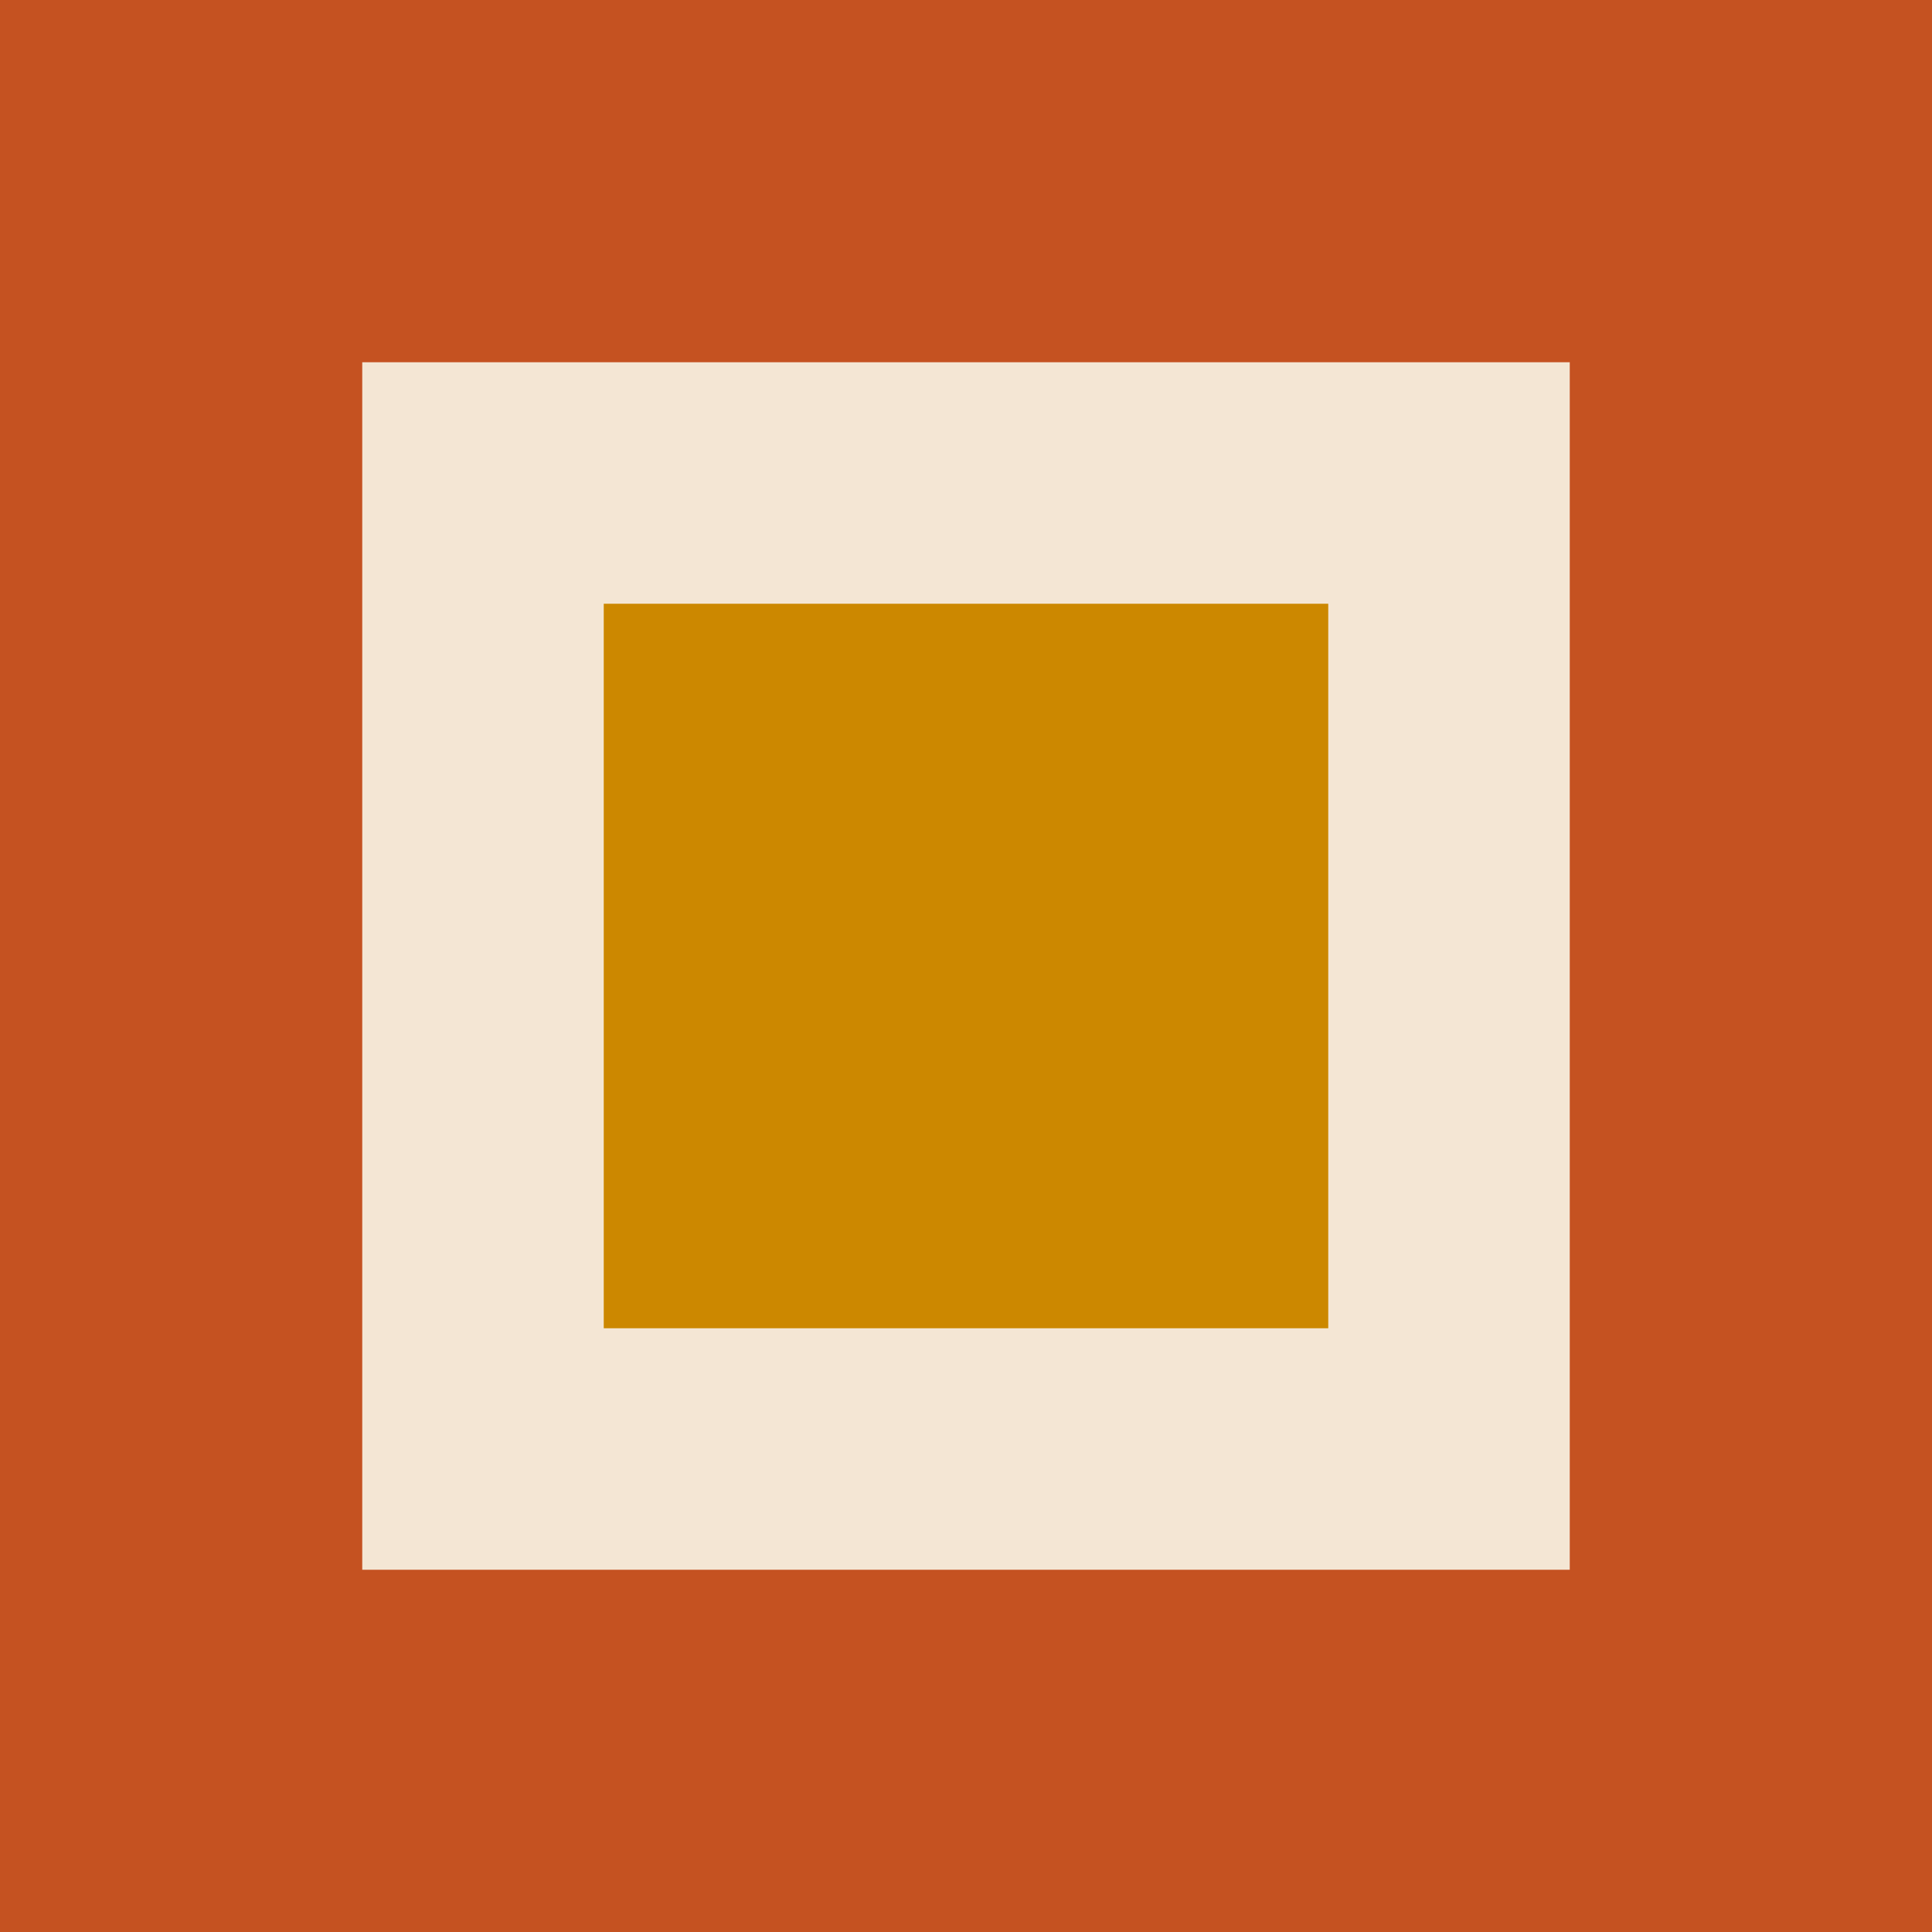
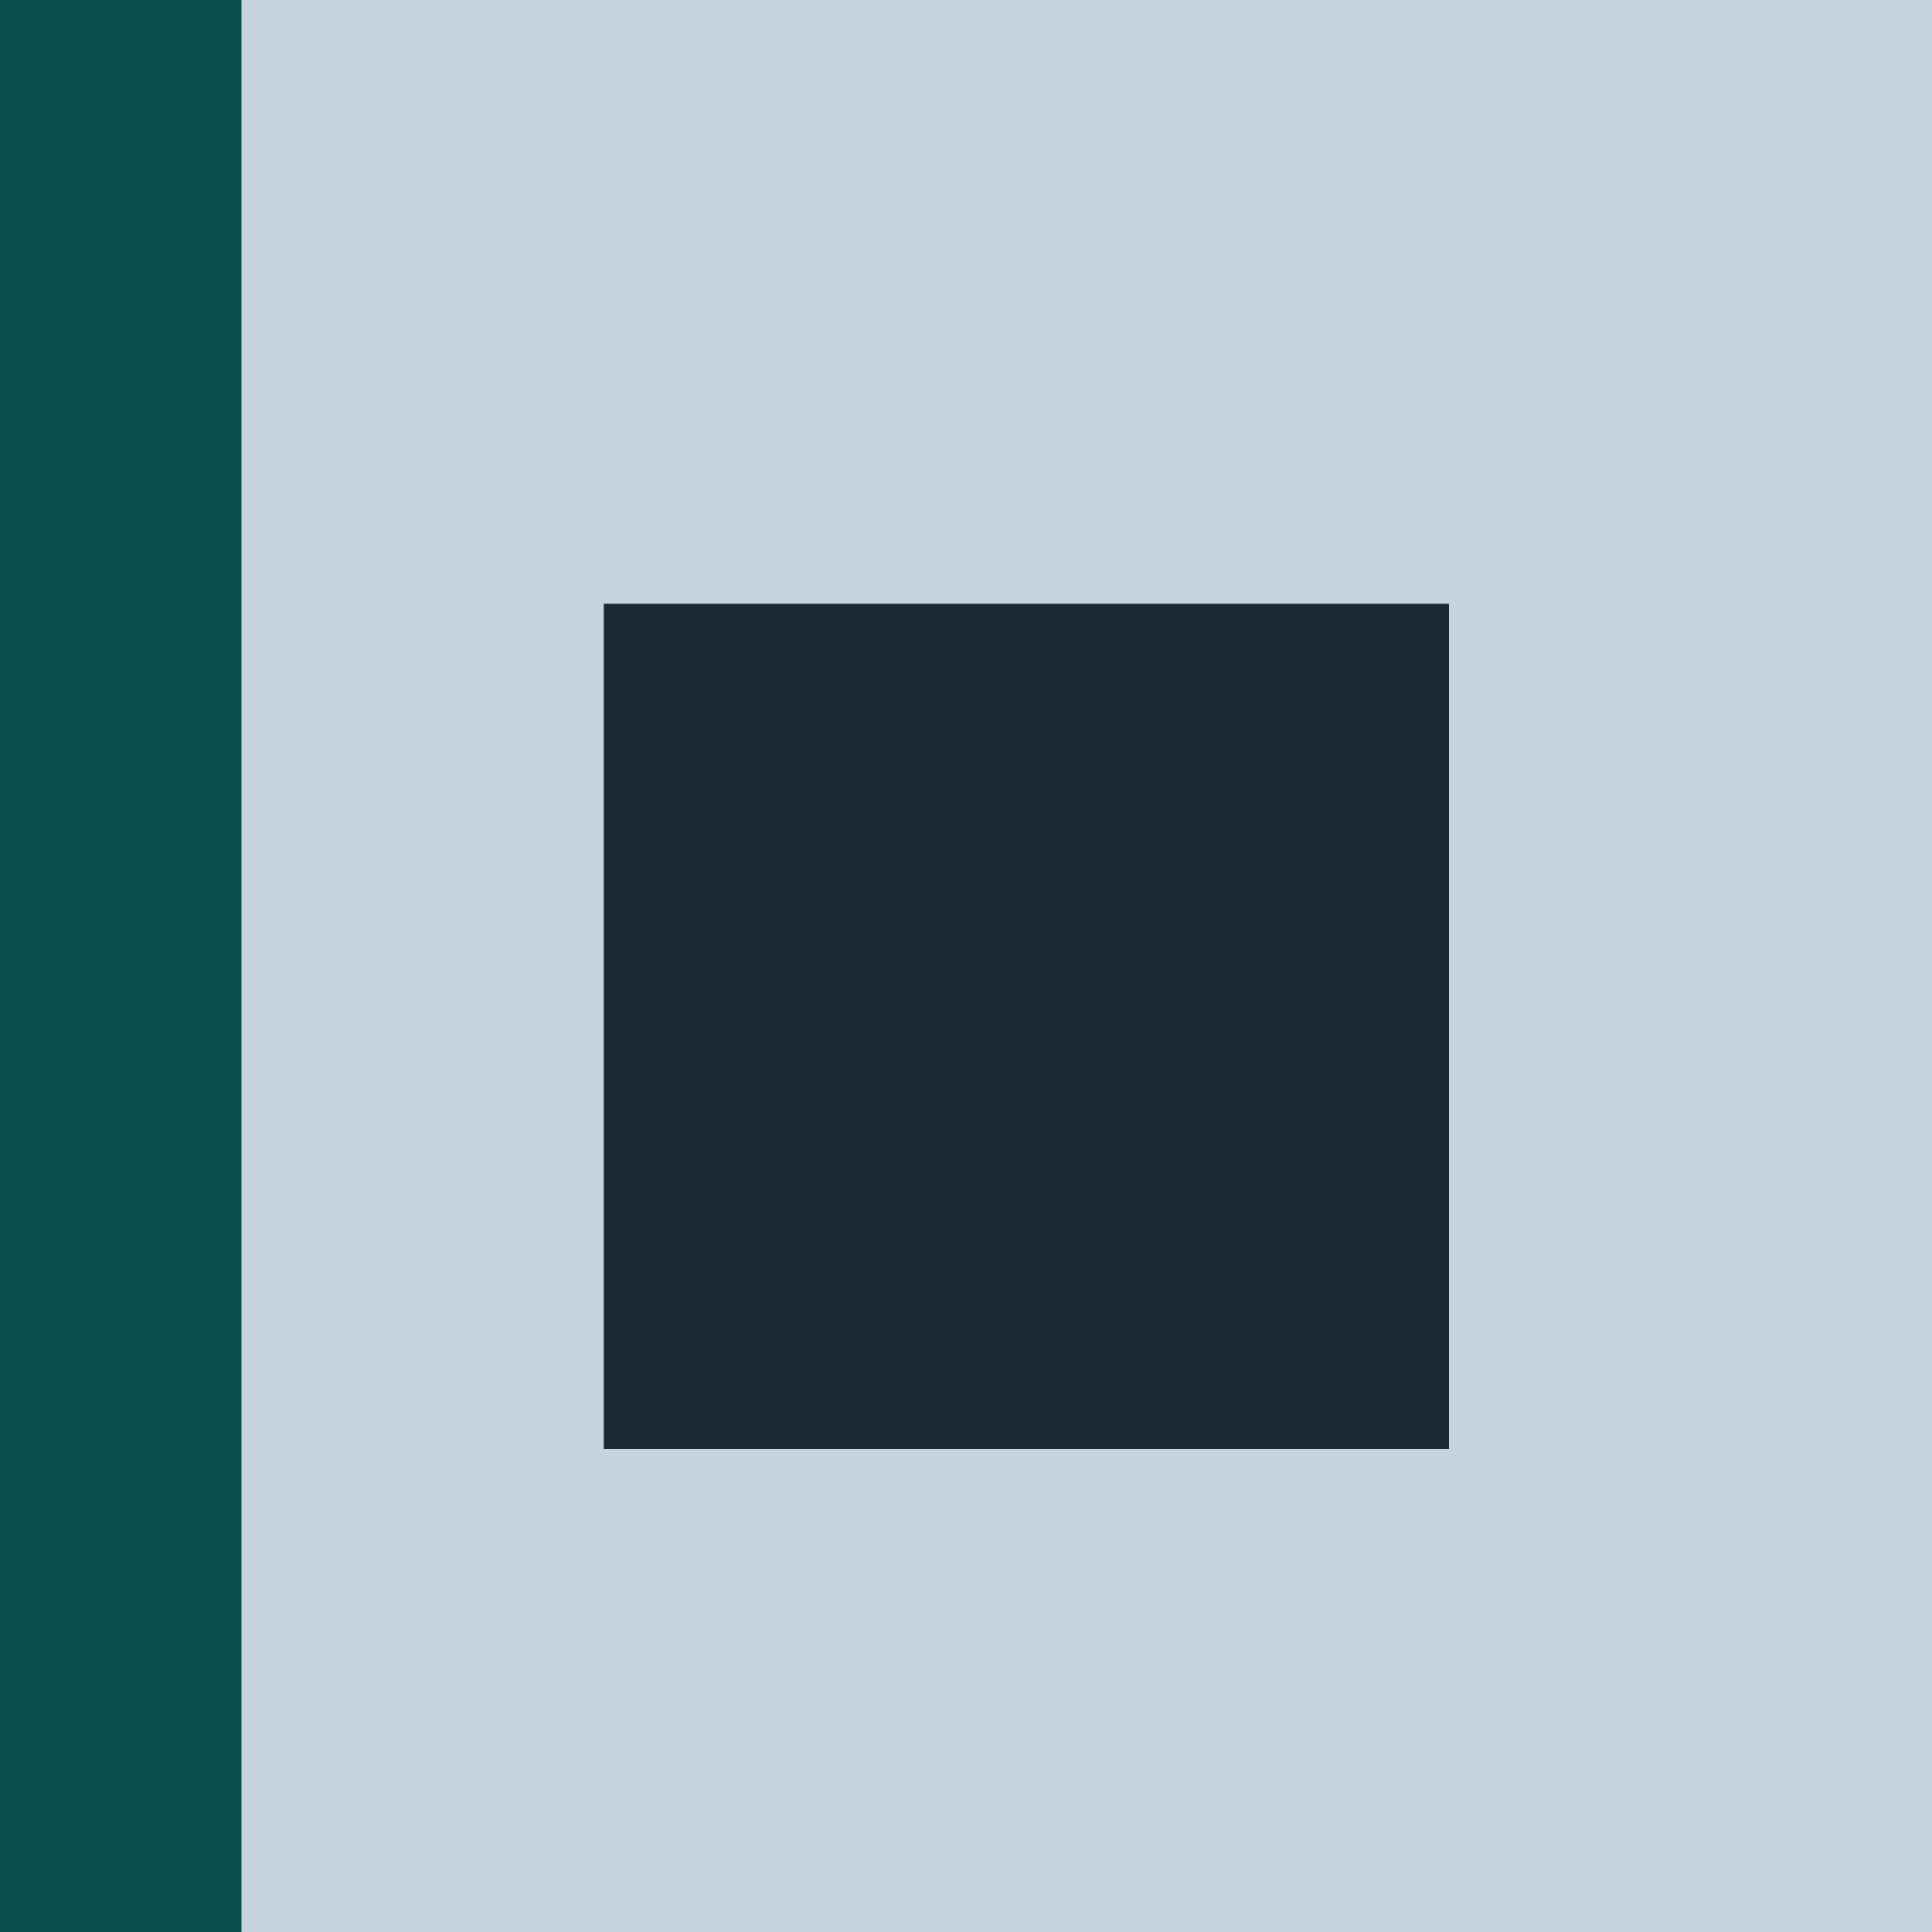
<svg xmlns="http://www.w3.org/2000/svg" viewBox="0 0 32 32">
-   <rect width="32" height="32" fill="#C55221" />
-   <rect x="6" y="6" width="20" height="20" fill="#F4E6D4" />
-   <rect x="10" y="10" width="12" height="12" fill="#CC8800" />
+   <rect width="32" height="32" fill="#C5D4DC" />
+   <rect x="0" y="0" width="4" height="32" fill="#0A4F4C" />
+   <rect x="10" y="10" width="14" height="14" fill="#1A2A32" />
</svg>
